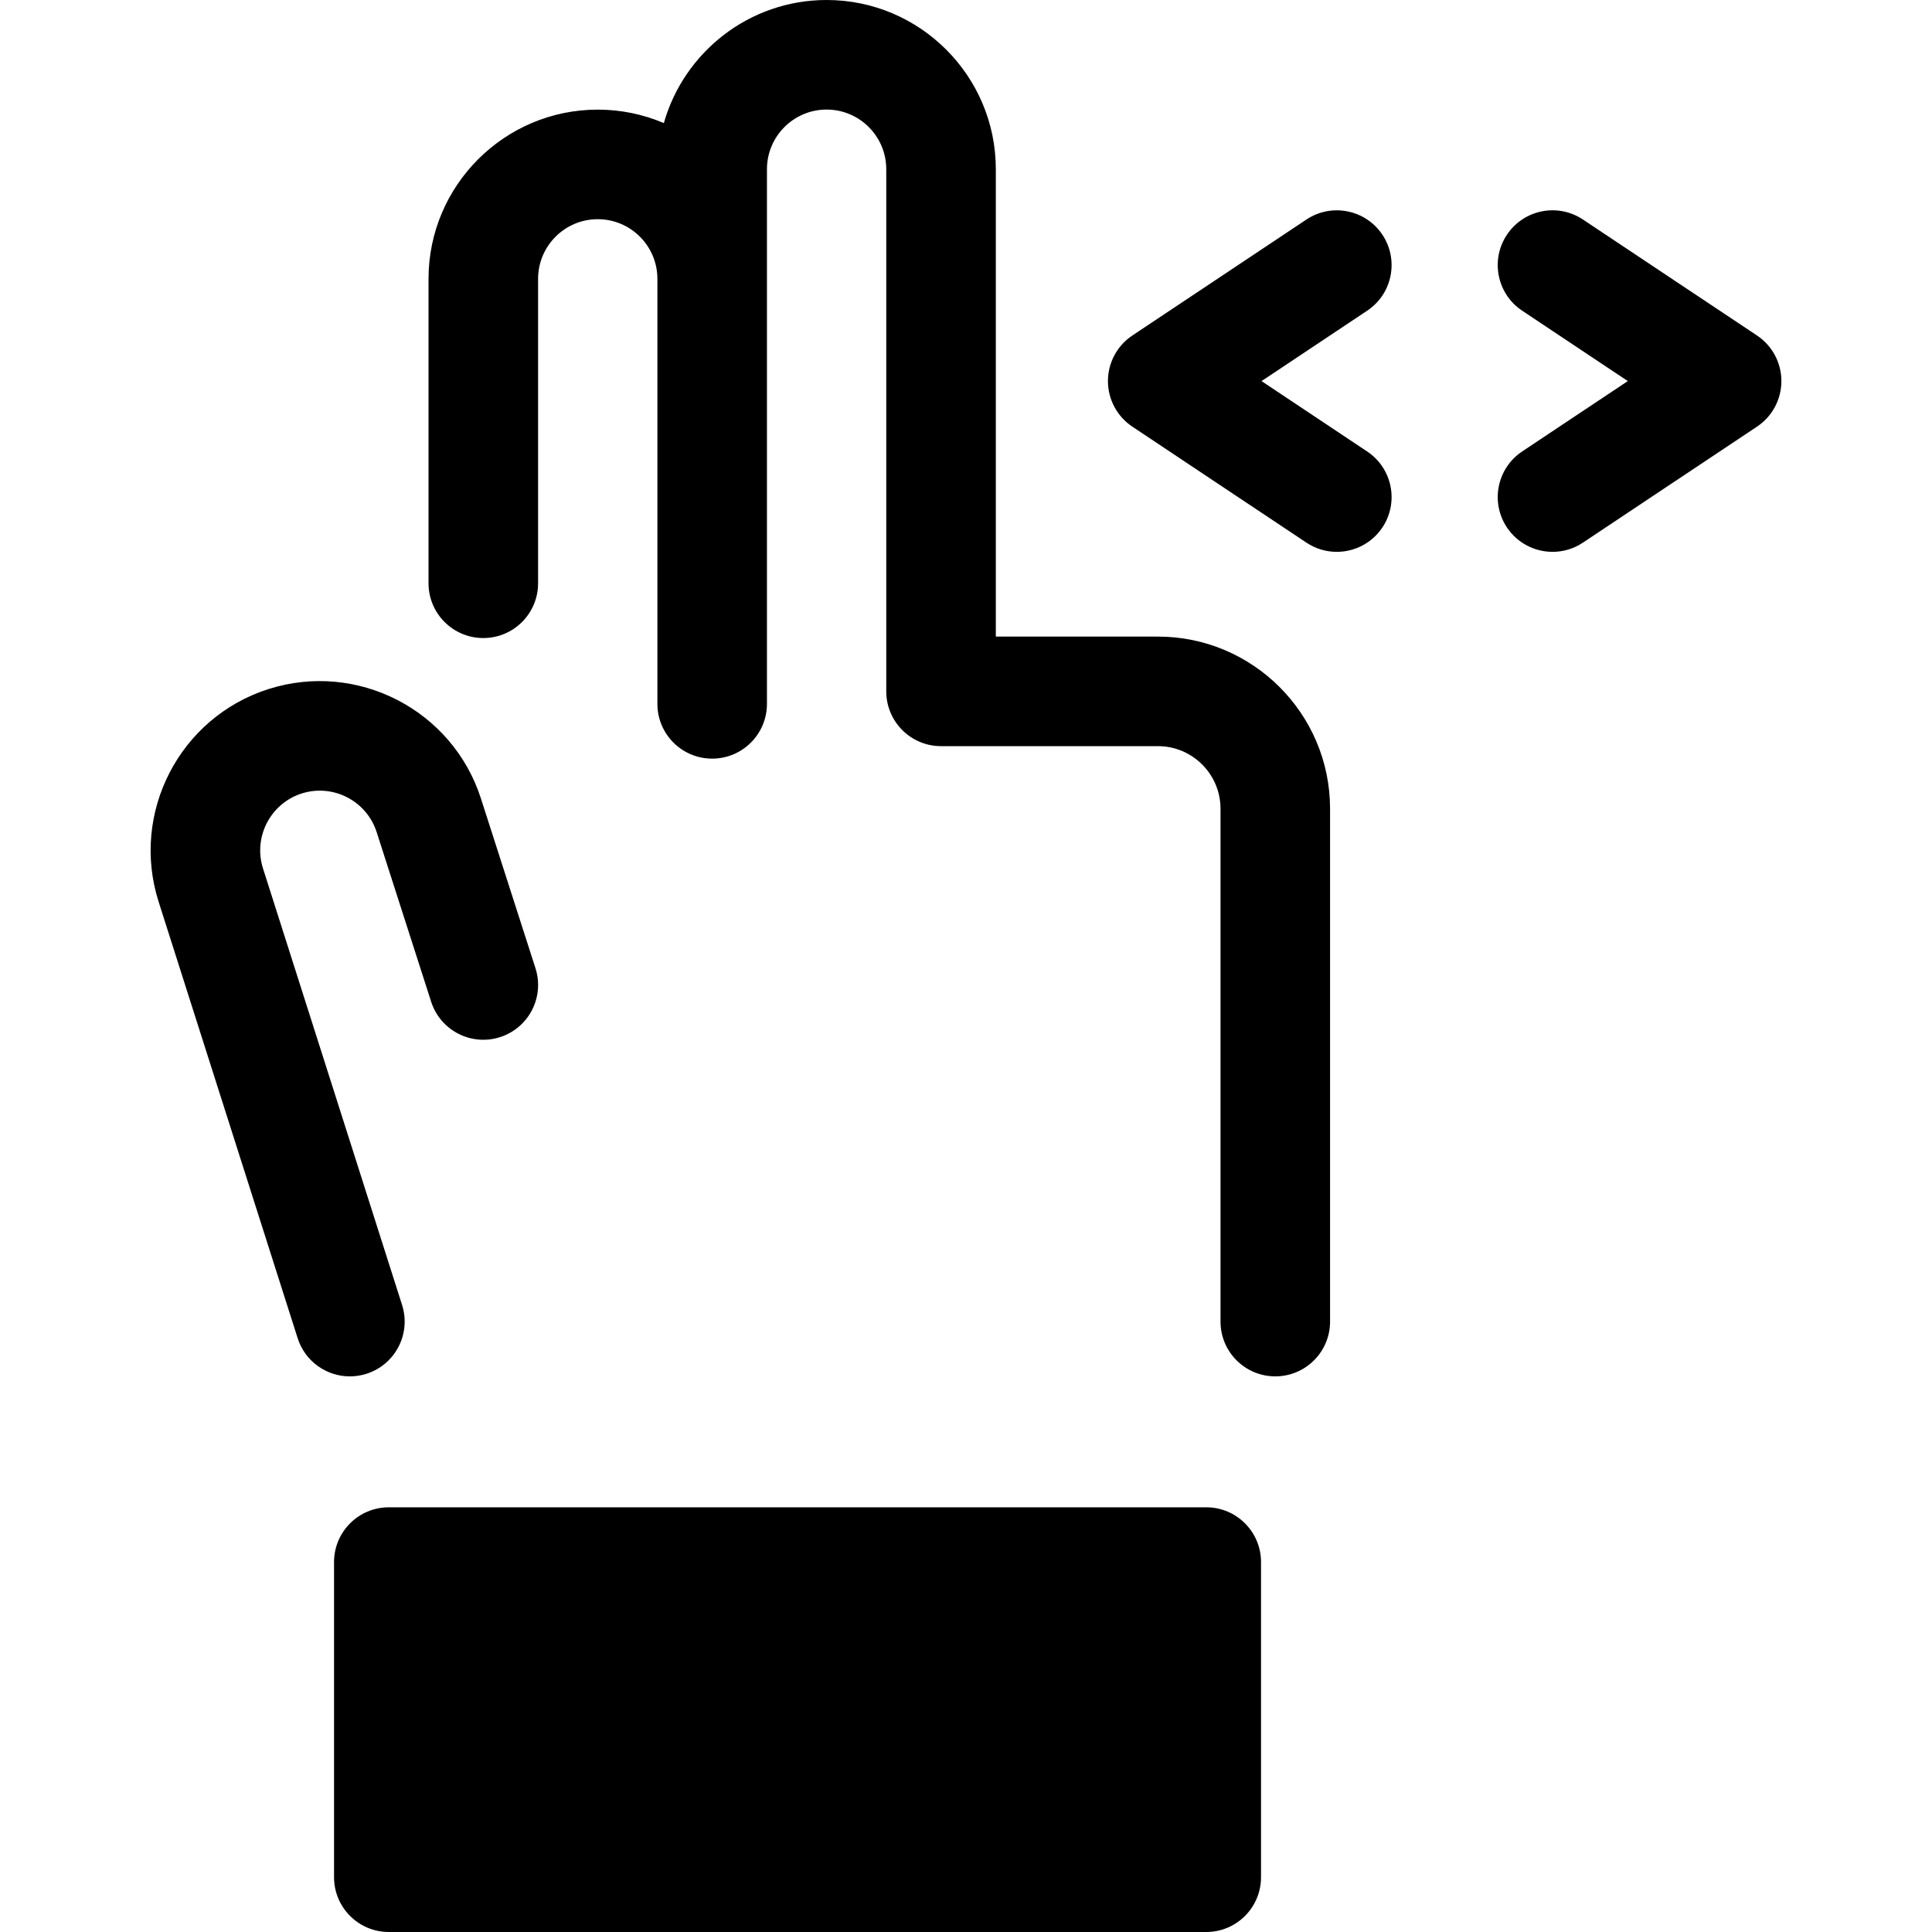
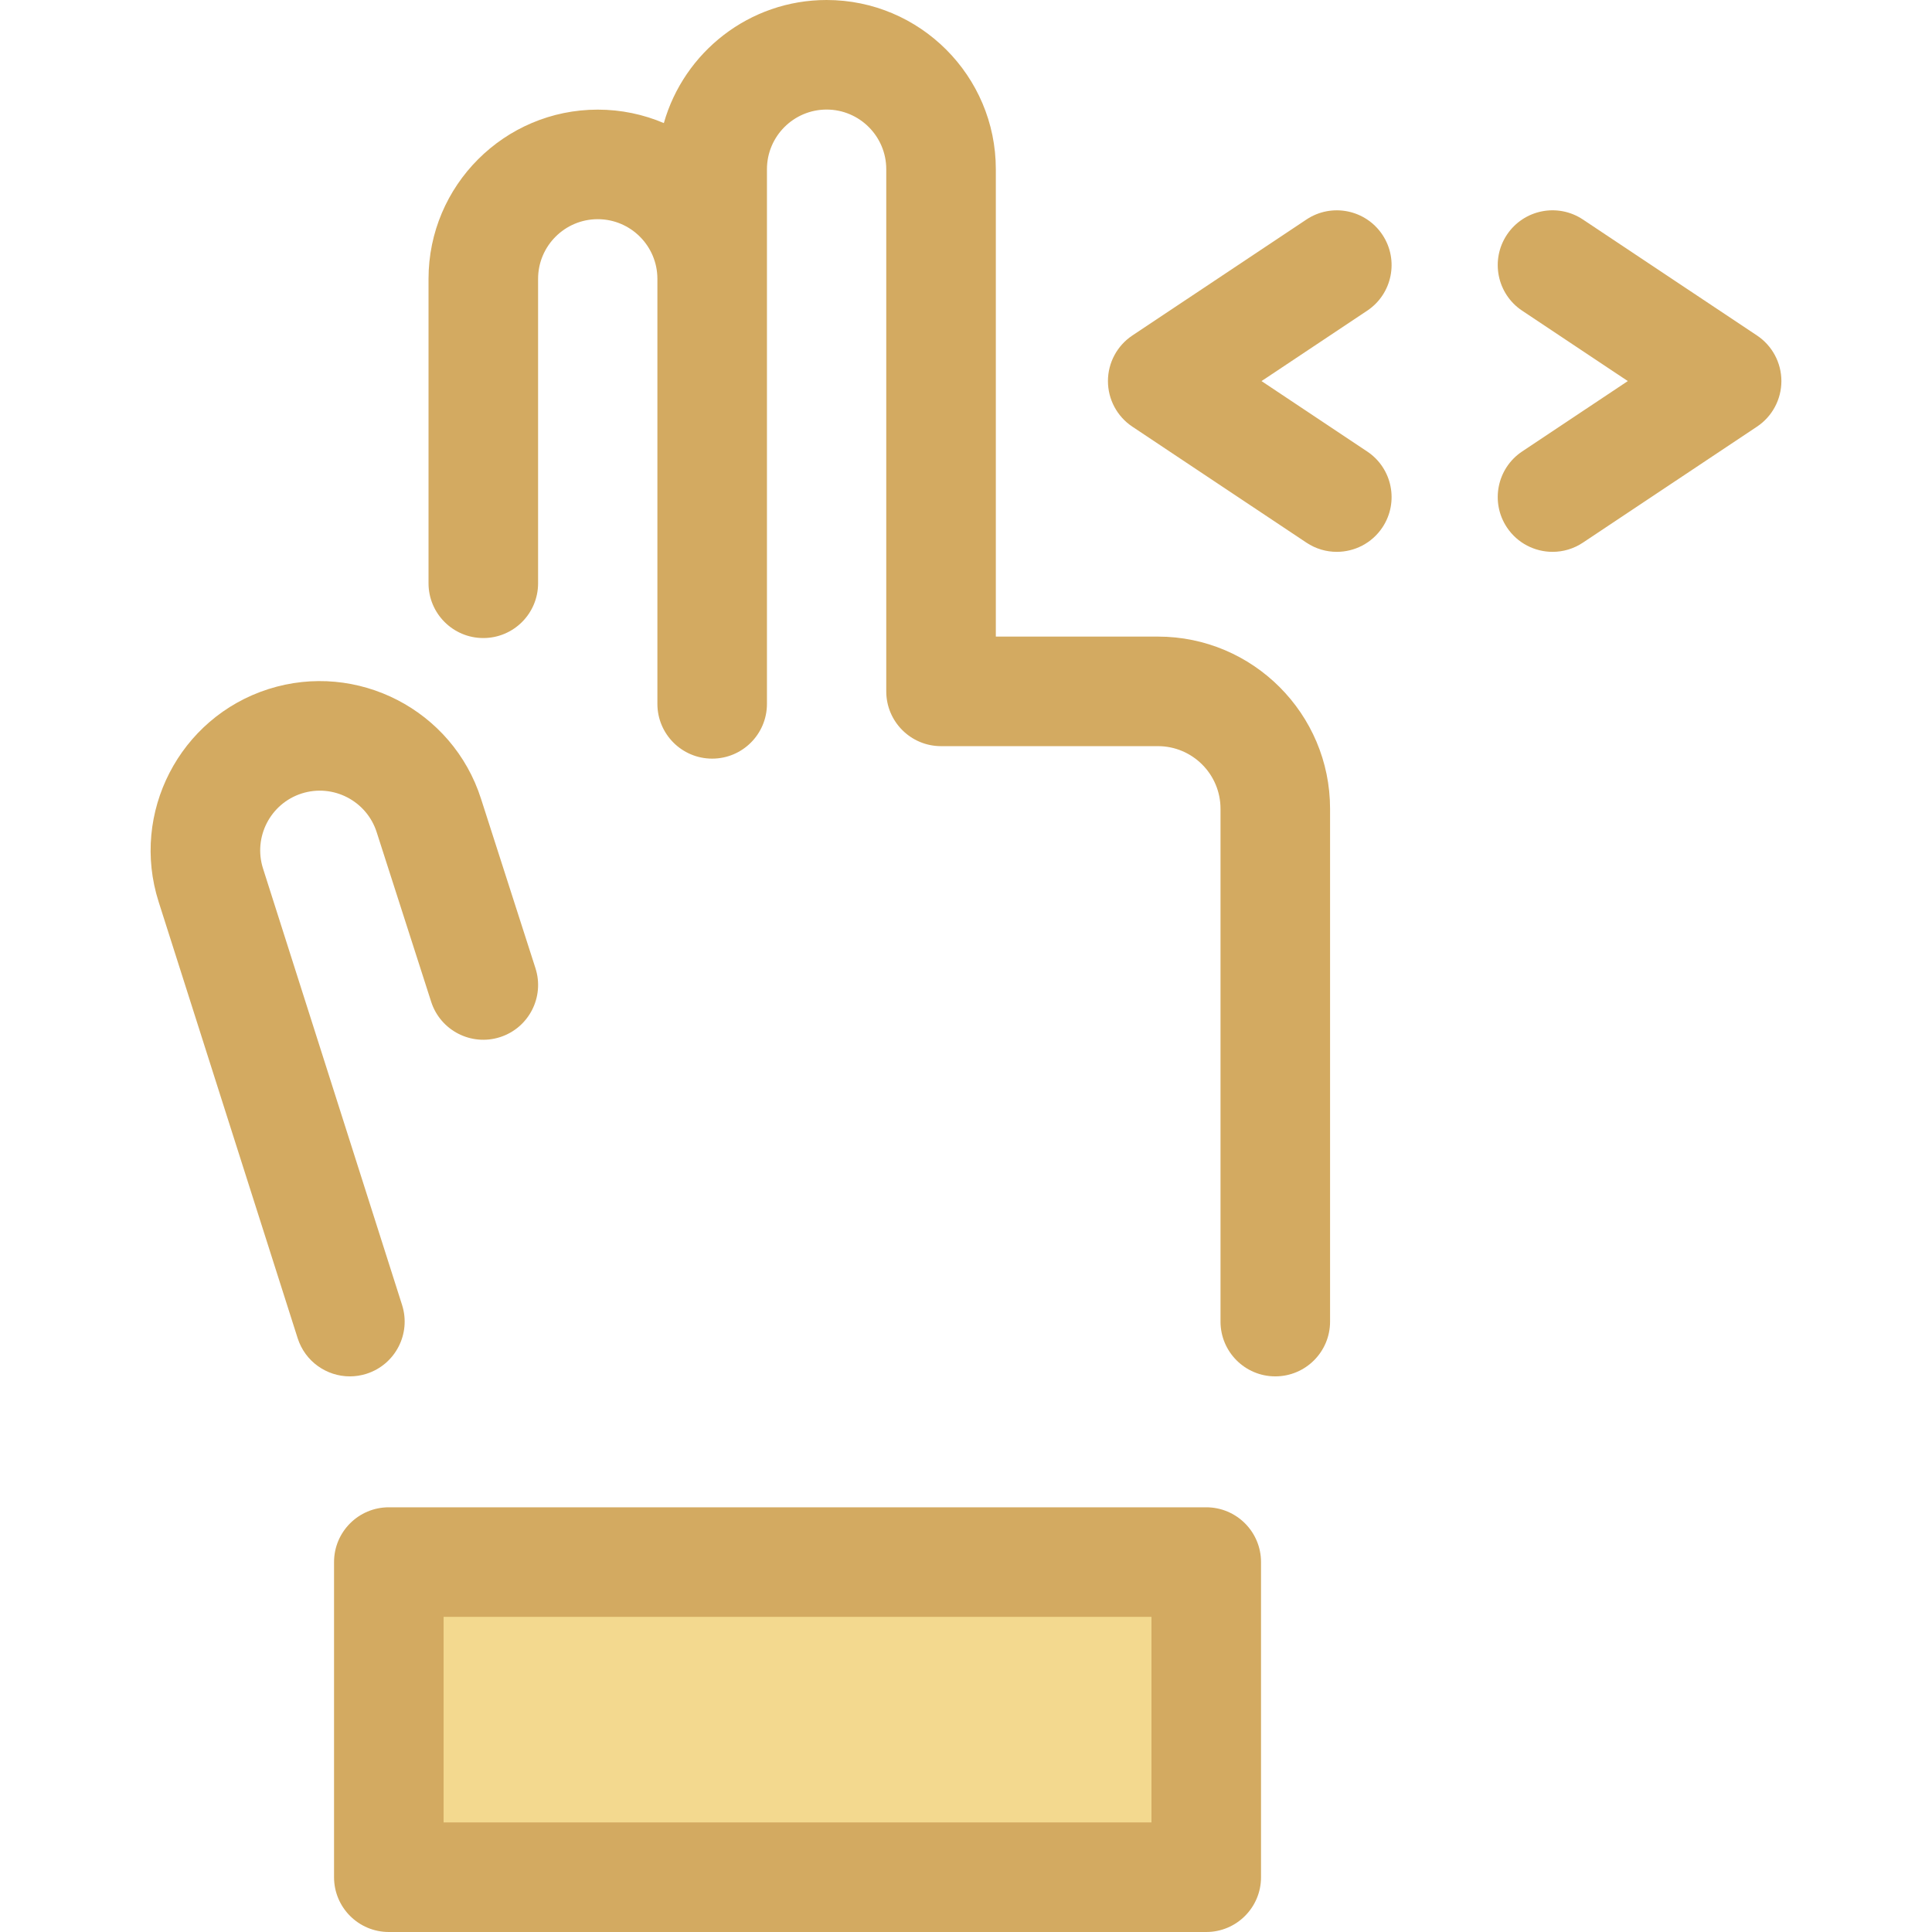
- <svg xmlns="http://www.w3.org/2000/svg" version="1.1" id="Layer_1" x="0px" y="0px" viewBox="0 0 512 512" style="enable-background:new 0 0 512 512;" xml:space="preserve">
+ <svg xmlns="http://www.w3.org/2000/svg" version="1.1" id="icrate-pointer-hold-horizontal" x="0px" y="0px" viewBox="0 0 512 512" style="enable-background:new 0 0 512 512;" xml:space="preserve">
  <defs>
    <style>
- 			.icrate-cursor-zoom-in-outline {
+ 			.icrate-pointer-hold-horizontal-outline {
				fill: #d3aa61ff;
			}

- 			.icrate-cursor-zoom-in-inner {
+ 			.icrate-pointer-hold-horizontal-inner {
				fill: #f3d98fff;
			}
		</style>
  </defs>
-   <rect x="103.041" y="413.962" class="icrate-cursor-pointer-sec" width="216.628" height="83.518" />
-   <g>
-     <path class="icrate-cursor-pointer-pri" d="M319.667,512H103.042c-8.018,0-14.517-6.499-14.517-14.517v-83.517   c0-8.018,6.499-14.517,14.517-14.517h216.625c8.018,0,14.517,6.499,14.517,14.517v83.517C334.184,505.501,327.685,512,319.667,512z    M117.559,482.965h187.59v-54.482h-187.59V482.965z" />
-     <path class="icrate-cursor-pointer-pri" d="M92.713,364.755c-6.151,0-11.862-3.94-13.829-10.114L42.039,238.984   c-7.513-23.546,5.525-48.83,29.068-56.359c23.569-7.524,48.851,5.519,56.371,29.071l14.426,44.89   c2.452,7.633-1.746,15.811-9.38,18.263s-15.811-1.745-18.263-9.38l-14.433-44.917c-2.658-8.326-11.573-12.919-19.881-10.27   c-8.297,2.654-12.894,11.573-10.243,19.881l36.848,115.662c2.433,7.639-1.786,15.805-9.426,18.24   C95.658,364.533,94.172,364.755,92.713,364.755z" />
-     <path class="icrate-cursor-pointer-pri" d="M306.864,168.703h-42.96V44.844C263.904,20.117,243.787,0,219.06,0   c-20.488,0-37.799,13.816-43.135,32.618c-5.384-2.294-11.305-3.565-17.517-3.565c-24.727,0-44.844,20.117-44.844,44.844v80.674   c0,8.018,6.499,14.517,14.517,14.517c8.018,0,14.517-6.499,14.517-14.517V73.896c0-8.716,7.092-15.809,15.809-15.809   s15.809,7.092,15.809,15.809V183.22v3.308c0,8.018,6.499,14.517,14.517,14.517c8.018,0,14.517-6.499,14.517-14.517v-3.308V73.896   V44.844c0-8.716,7.092-15.809,15.809-15.809s15.809,7.092,15.809,15.809V183.22c0,8.018,6.499,14.517,14.517,14.517h57.477   c9.146,0,16.586,7.44,16.586,16.586v135.911c0,8.018,6.499,14.517,14.517,14.517s14.517-6.499,14.517-14.517V214.324   C352.484,189.168,332.019,168.703,306.864,168.703z" />
-     <path class="icrate-cursor-pointer-pri" d="M411.448,146.245c-4.692,0-9.298-2.271-12.096-6.47c-4.445-6.672-2.639-15.686,4.033-20.131   l28-18.655l-28-18.655c-6.672-4.445-8.478-13.459-4.033-20.131c4.447-6.672,13.459-8.48,20.131-4.033l46.135,30.736   c4.042,2.692,6.469,7.227,6.469,12.081c0,4.855-2.427,9.39-6.469,12.081l-46.135,30.74   C417.01,145.456,414.214,146.245,411.448,146.245z" />
-     <path class="icrate-cursor-pointer-pri" d="M354.254,146.245c-2.766,0-5.562-0.788-8.035-2.437l-46.133-30.736   c-4.042-2.692-6.469-7.227-6.469-12.081c0-4.855,2.427-9.39,6.469-12.081l46.133-30.736c6.674-4.444,15.686-2.638,20.131,4.033   c4.445,6.672,2.639,15.685-4.033,20.131l-28,18.655l28,18.655c6.672,4.447,8.478,13.459,4.033,20.131   C363.553,143.973,358.946,146.245,354.254,146.245z" />
+   <g id="icrate-pointer-hold-horizontal-group">
+     <rect x="103.041" y="413.962" class="icrate-pointer-hold-horizontal-inner" width="216.628" height="83.518" />
+     <path class="icrate-pointer-hold-horizontal-outline" d="M319.667,512H103.042c-8.018,0-14.517-6.499-14.517-14.517v-83.517   c0-8.018,6.499-14.517,14.517-14.517h216.625c8.018,0,14.517,6.499,14.517,14.517v83.517C334.184,505.501,327.685,512,319.667,512z    M117.559,482.965h187.59v-54.482h-187.59V482.965z" />
+     <path class="icrate-pointer-hold-horizontal-outline" d="M92.713,364.755c-6.151,0-11.862-3.94-13.829-10.114L42.039,238.984   c-7.513-23.546,5.525-48.83,29.068-56.359c23.569-7.524,48.851,5.519,56.371,29.071l14.426,44.89   c2.452,7.633-1.746,15.811-9.38,18.263s-15.811-1.745-18.263-9.38l-14.433-44.917c-2.658-8.326-11.573-12.919-19.881-10.27   c-8.297,2.654-12.894,11.573-10.243,19.881l36.848,115.662c2.433,7.639-1.786,15.805-9.426,18.24   C95.658,364.533,94.172,364.755,92.713,364.755z" />
+     <path class="icrate-pointer-hold-horizontal-outline" d="M306.864,168.703h-42.96V44.844C263.904,20.117,243.787,0,219.06,0   c-20.488,0-37.799,13.816-43.135,32.618c-5.384-2.294-11.305-3.565-17.517-3.565c-24.727,0-44.844,20.117-44.844,44.844v80.674   c0,8.018,6.499,14.517,14.517,14.517c8.018,0,14.517-6.499,14.517-14.517V73.896c0-8.716,7.092-15.809,15.809-15.809   s15.809,7.092,15.809,15.809V183.22v3.308c0,8.018,6.499,14.517,14.517,14.517c8.018,0,14.517-6.499,14.517-14.517v-3.308V73.896   V44.844c0-8.716,7.092-15.809,15.809-15.809s15.809,7.092,15.809,15.809V183.22c0,8.018,6.499,14.517,14.517,14.517h57.477   c9.146,0,16.586,7.44,16.586,16.586v135.911c0,8.018,6.499,14.517,14.517,14.517s14.517-6.499,14.517-14.517V214.324   C352.484,189.168,332.019,168.703,306.864,168.703z" />
+     <path class="icrate-pointer-hold-horizontal-outline" d="M411.448,146.245c-4.692,0-9.298-2.271-12.096-6.47c-4.445-6.672-2.639-15.686,4.033-20.131   l28-18.655l-28-18.655c-6.672-4.445-8.478-13.459-4.033-20.131c4.447-6.672,13.459-8.48,20.131-4.033l46.135,30.736   c4.042,2.692,6.469,7.227,6.469,12.081c0,4.855-2.427,9.39-6.469,12.081l-46.135,30.74   C417.01,145.456,414.214,146.245,411.448,146.245z" />
+     <path class="icrate-pointer-hold-horizontal-outline" d="M354.254,146.245c-2.766,0-5.562-0.788-8.035-2.437l-46.133-30.736   c-4.042-2.692-6.469-7.227-6.469-12.081c0-4.855,2.427-9.39,6.469-12.081l46.133-30.736c6.674-4.444,15.686-2.638,20.131,4.033   c4.445,6.672,2.639,15.685-4.033,20.131l-28,18.655l28,18.655c6.672,4.447,8.478,13.459,4.033,20.131   C363.553,143.973,358.946,146.245,354.254,146.245z" />
  </g>
-   <g>
- 	</g>
-   <g>
- 	</g>
-   <g>
- 	</g>
-   <g>
- 	</g>
-   <g>
- 	</g>
-   <g>
- 	</g>
-   <g>
- 	</g>
-   <g>
- 	</g>
-   <g>
- 	</g>
-   <g>
- 	</g>
-   <g>
- 	</g>
-   <g>
- 	</g>
-   <g>
- 	</g>
-   <g>
- 	</g>
-   <g>
- 	</g>
</svg>
